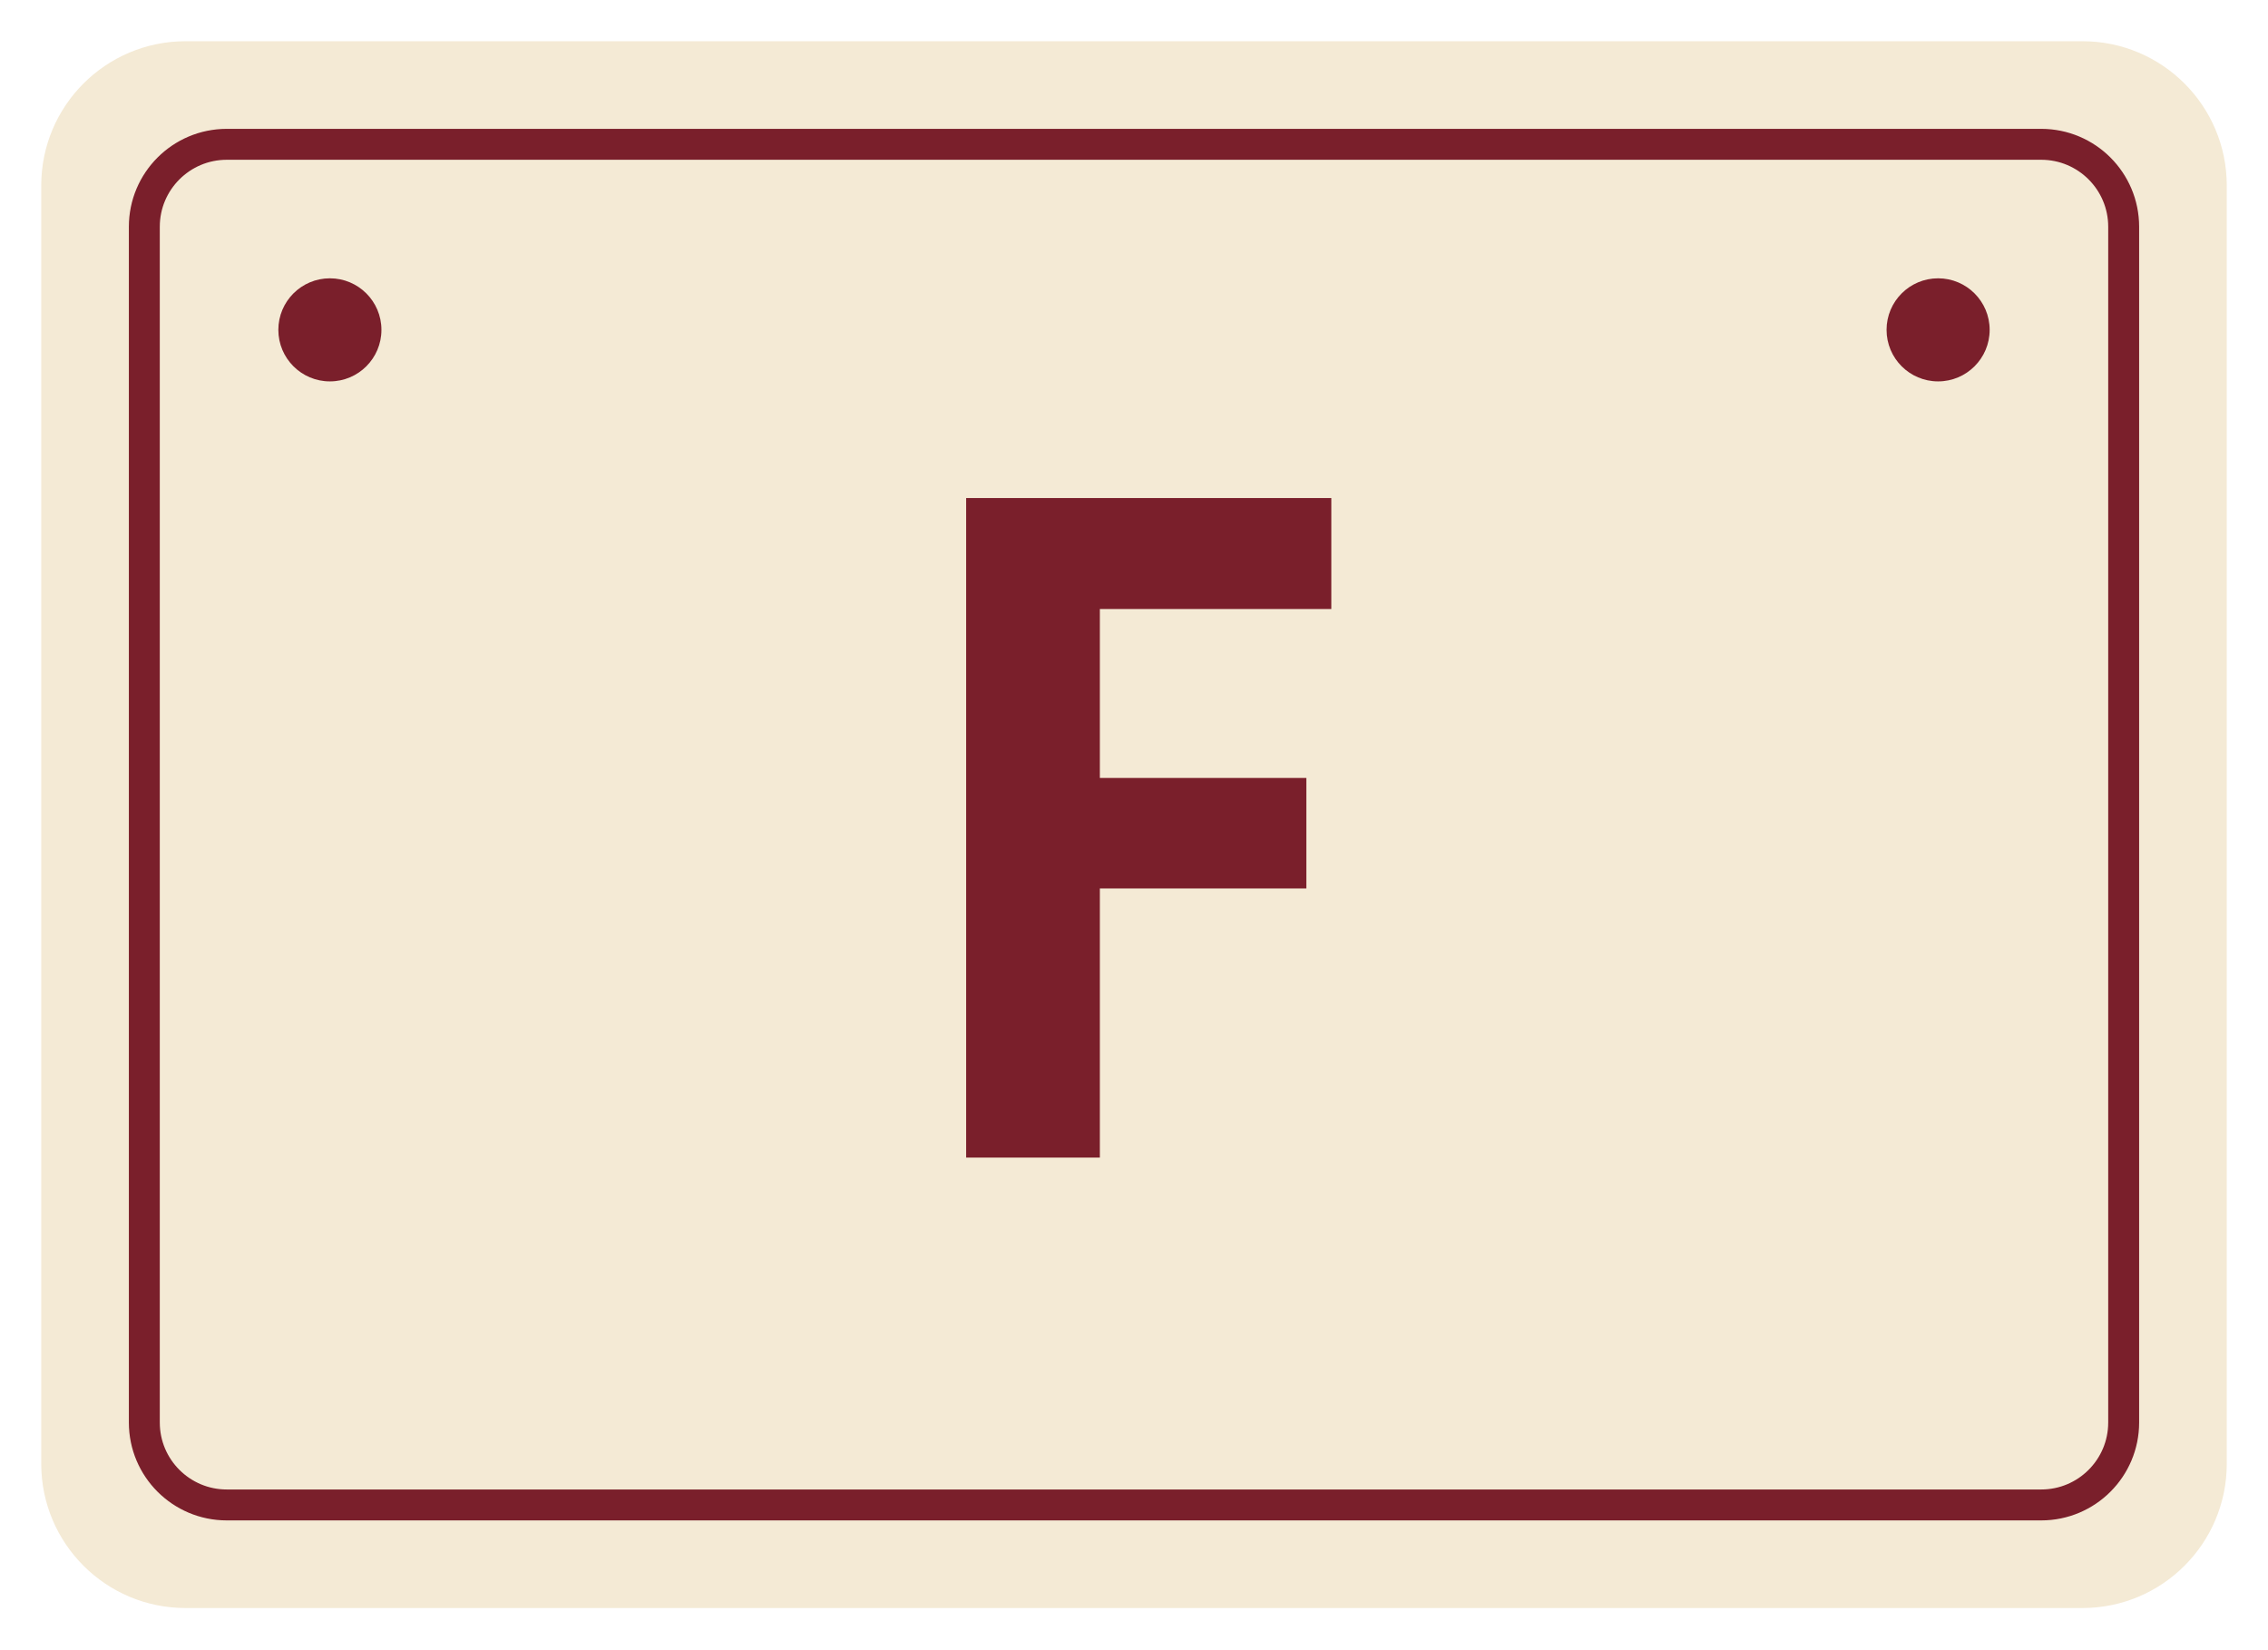
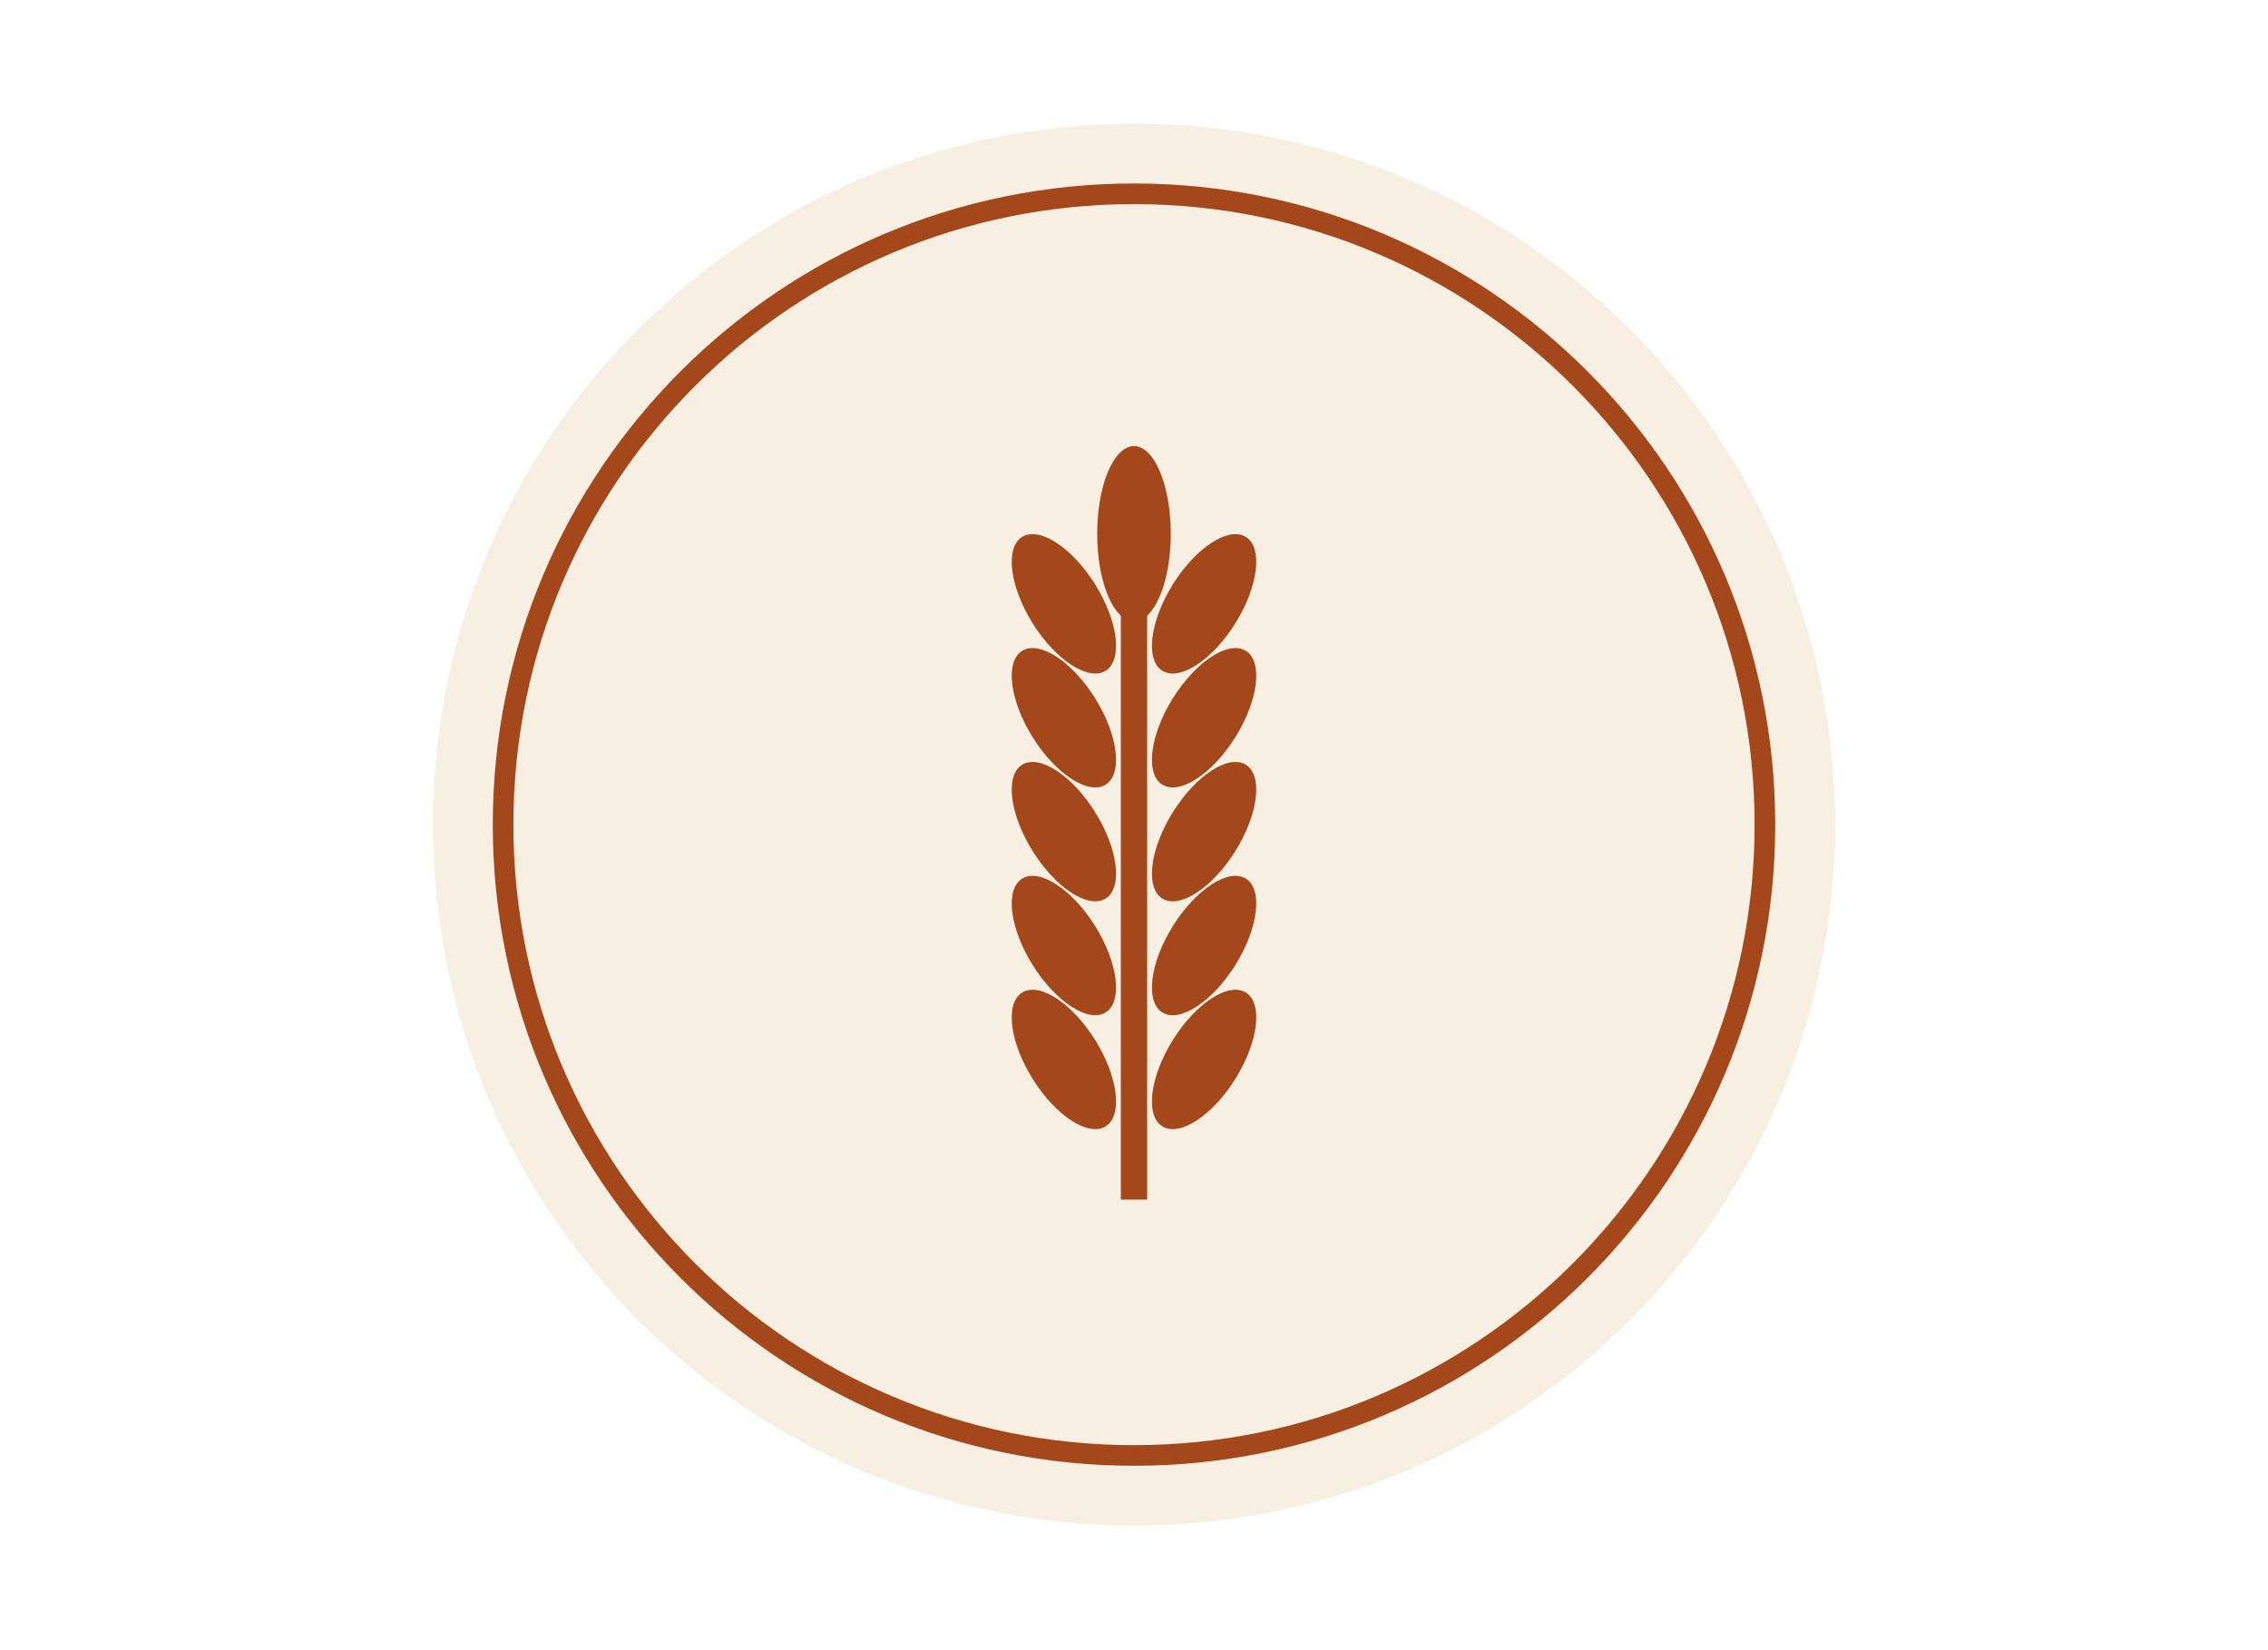
<svg xmlns="http://www.w3.org/2000/svg" width="220" height="160" viewBox="0 0 220 160">
-   <rect x="4" y="4" width="212" height="152" rx="14" fill="#f4ead5" />
-   <rect x="14" y="14" width="192" height="132" rx="8" fill="none" stroke="#7a1f2b" stroke-width="3" />
-   <circle cx="32" cy="32" r="5" fill="#7a1f2b" />
-   <circle cx="188" cy="32" r="5" fill="#7a1f2b" />
-   <text x="110.0" y="112.3" fill="#7a1f2b" font-family="'Big Shoulders Display','Arial Narrow','Roboto Condensed',sans-serif" font-weight="800" font-size="90" text-anchor="middle" textLength="56" lengthAdjust="spacingAndGlyphs">F</text>
+   <circle cx="110" cy="80" r="68" fill="#f7efe1" />
+   <circle cx="110" cy="80" r="61.2" fill="none" stroke="#a4471a" stroke-width="2.0" />
+   <g transform="translate(110 77.28) scale(0.85)" fill="#a4471a" stroke="none">
+     <path d="M-1.5 46 L1.5 46 L1.5 -22 L-1.5 -22Z" />
+     <ellipse cx="-8" cy="30" rx="4.2" ry="9" transform="rotate(-32 -8 30)" />
+     <ellipse cx="8" cy="30" rx="4.2" ry="9" transform="rotate(32 8 30)" />
+     <ellipse cx="-8" cy="17" rx="4.2" ry="9" transform="rotate(-32 -8 17)" />
+     <ellipse cx="8" cy="17" rx="4.2" ry="9" transform="rotate(32 8 17)" />
+     <ellipse cx="-8" cy="4" rx="4.2" ry="9" transform="rotate(-32 -8 4)" />
+     <ellipse cx="8" cy="4" rx="4.2" ry="9" transform="rotate(32 8 4)" />
+     <ellipse cx="-8" cy="-9" rx="4.2" ry="9" transform="rotate(-32 -8 -9)" />
+     <ellipse cx="8" cy="-9" rx="4.2" ry="9" transform="rotate(32 8 -9)" />
+     <ellipse cx="-8" cy="-22" rx="4.2" ry="9" transform="rotate(-32 -8 -22)" />
+     <ellipse cx="8" cy="-22" rx="4.2" ry="9" transform="rotate(32 8 -22)" />
+     <ellipse cx="0" cy="-30" rx="4.2" ry="10" />
+   </g>
</svg>
